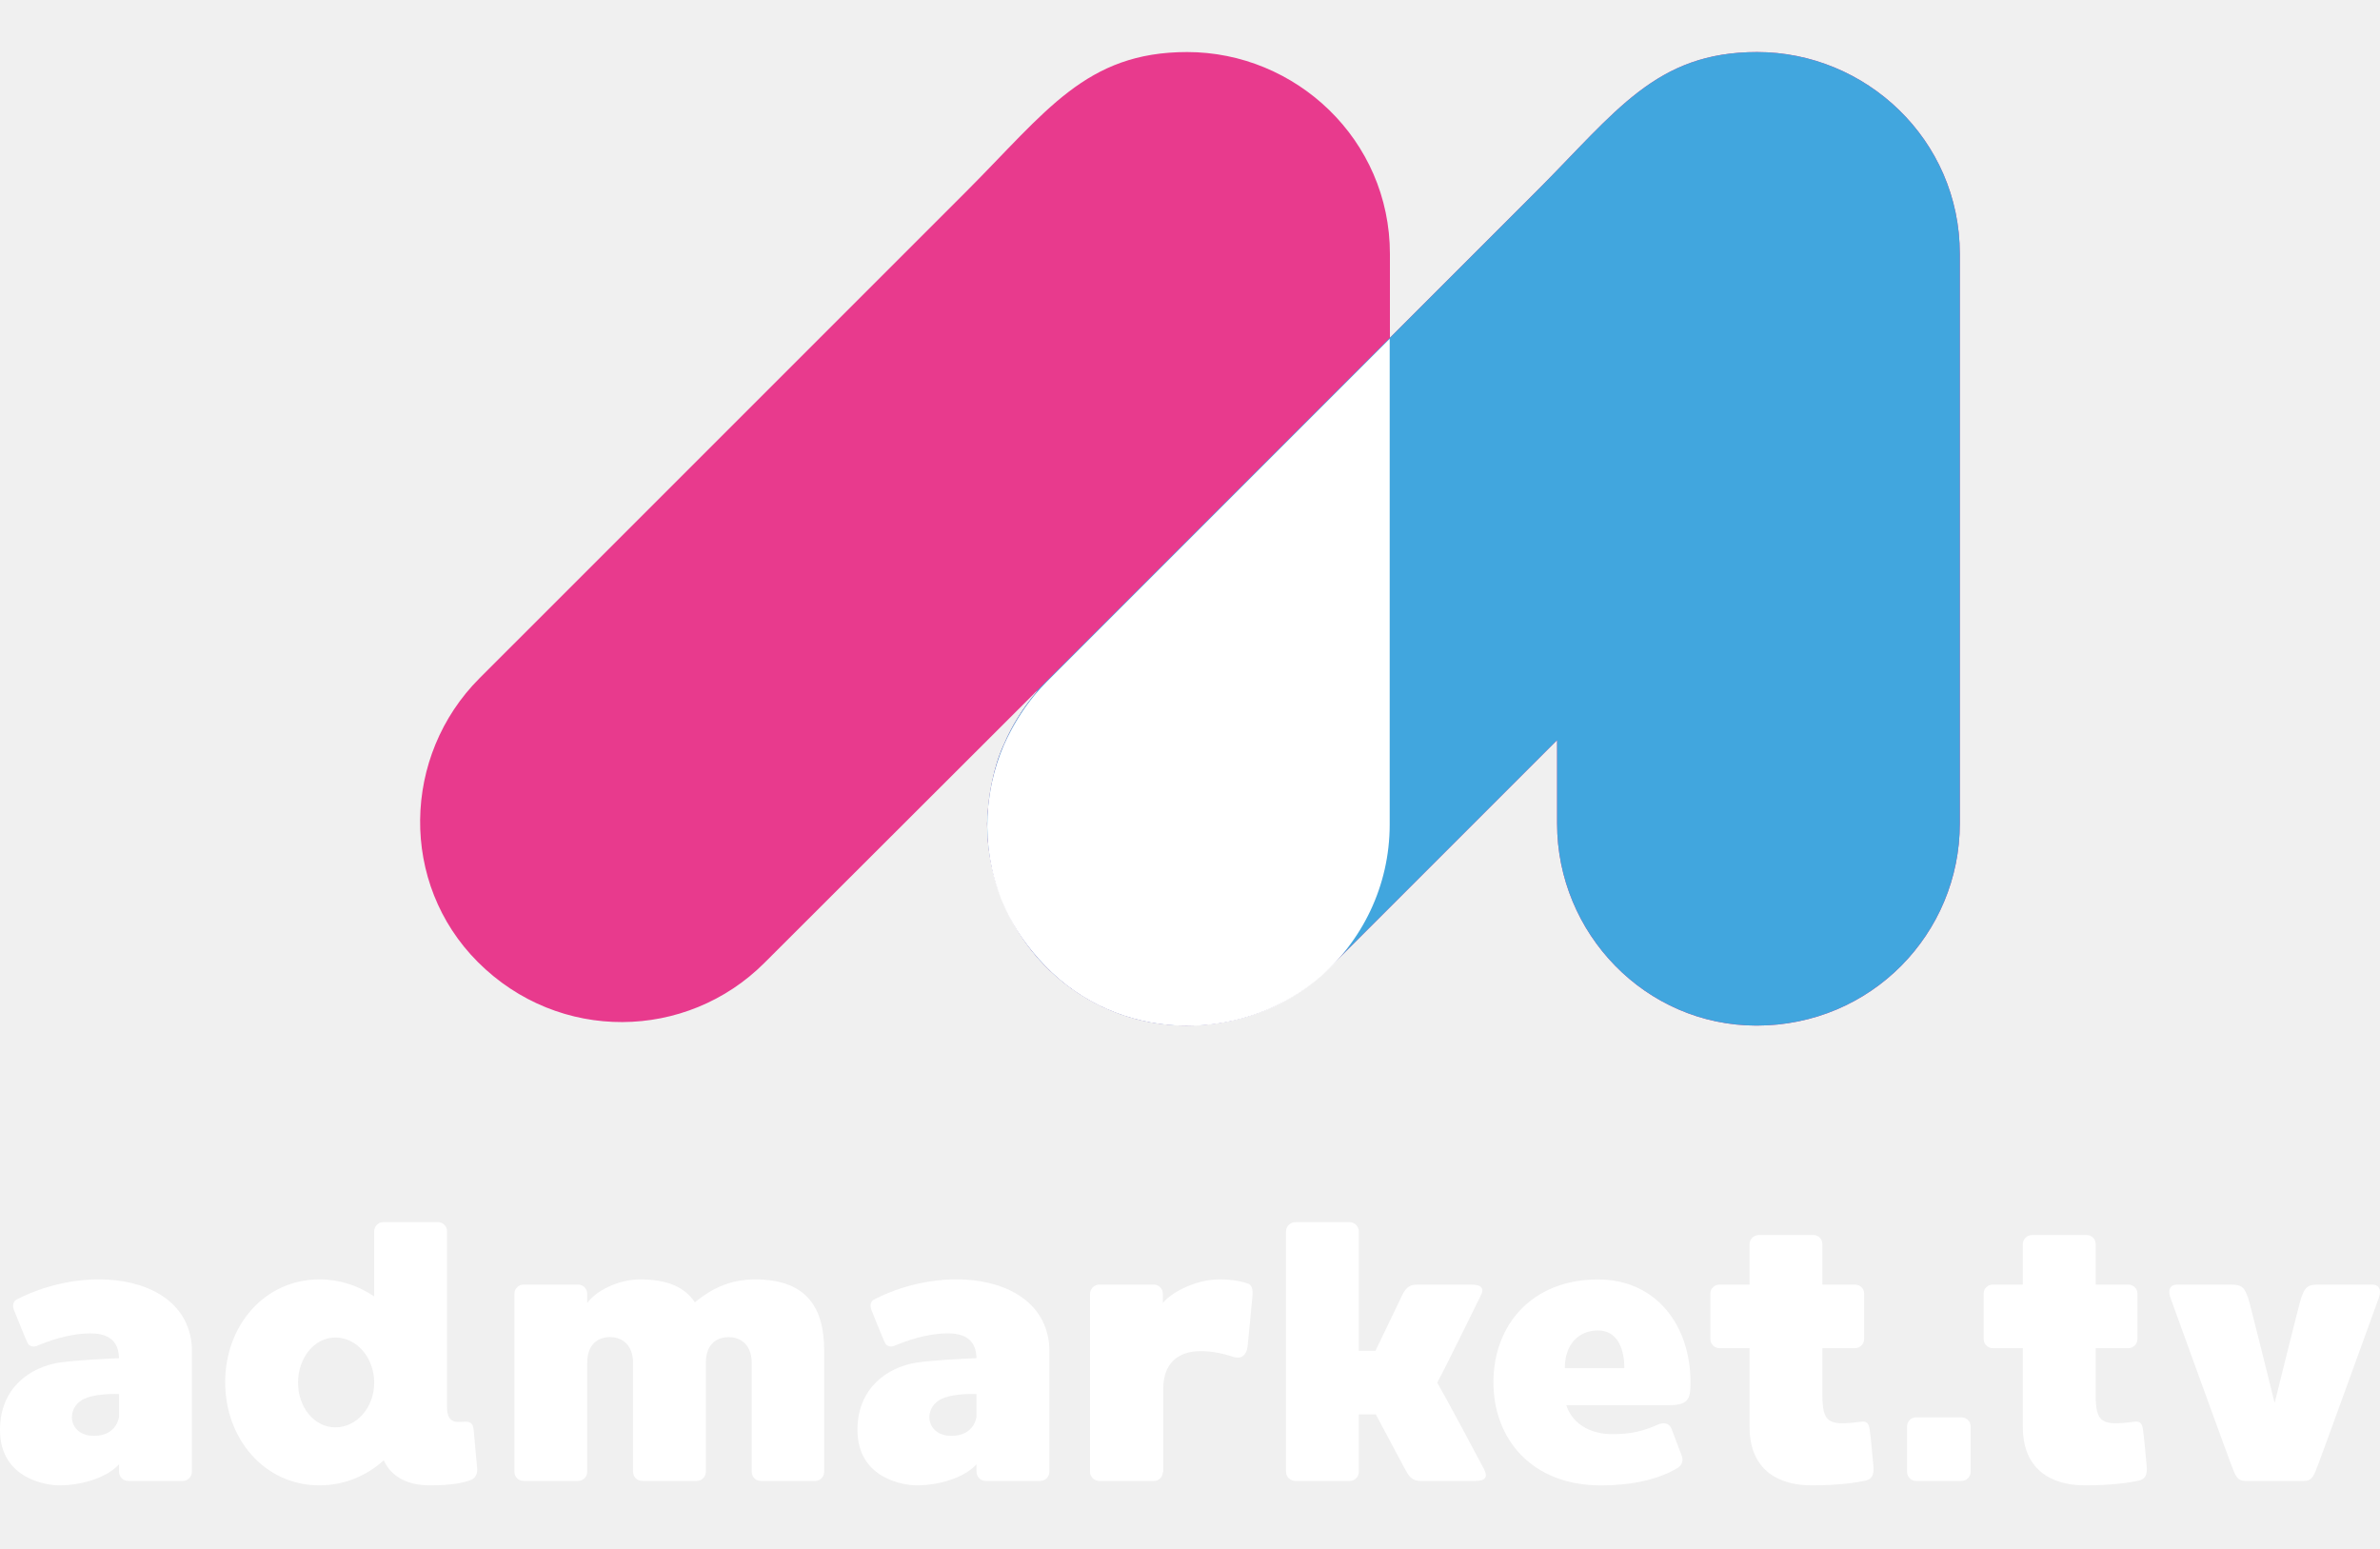
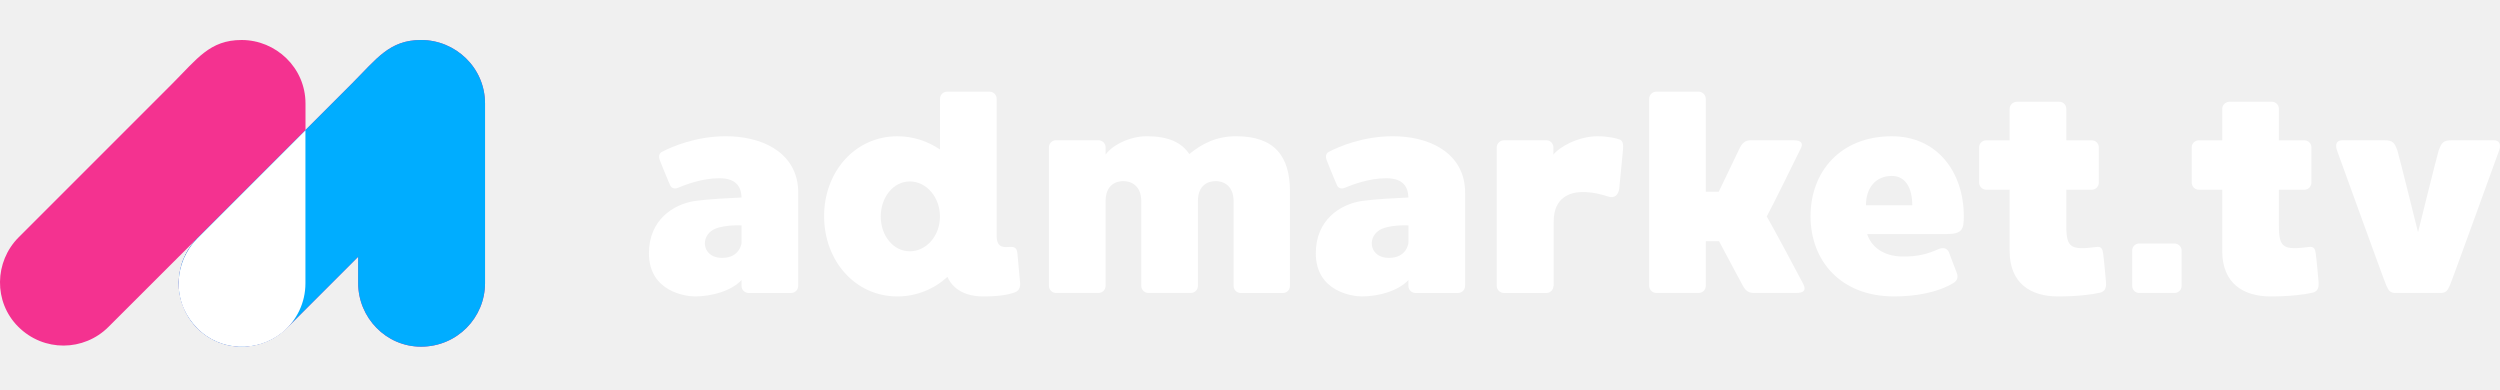
- <svg xmlns="http://www.w3.org/2000/svg" version="1.1" id="Capa_1" x="0px" y="0px" viewBox="0 0 750 488" style="enable-background:new 0 0 750 488;" xml:space="preserve">
+ <svg xmlns="http://www.w3.org/2000/svg" version="1.1" id="Capa_1" x="0px" y="0px" viewBox="0 0 750 117" style="enable-background:new 0 0 750 117;" xml:space="preserve">
  <style type="text/css">
	.st0{fill:#FFFFFF;}
- 	.st1{fill:#E83A8D;}
- 	.st2{fill:#41A6DE;}
+ 	.st1{fill:#F43290;}
+ 	.st2{fill:#00ADFF;}
+ 	.st3{fill:#4B2E7E;}
</style>
  <g>
-     <path class="st0" d="M60.47,426.11v37.63c0,1.63-1.28,2.91-2.91,2.91H47.42h-6.99c-1.63,0-2.91-1.28-2.91-2.91v-2.33   c-4.2,4.54-12.35,6.64-18.88,6.64C15.03,468.06,0,466.2,0,450.58c0-13.4,9.67-19.81,18.64-21.21c5.83-0.82,14.1-1.17,18.88-1.4   c-0.12-3.5-1.4-7.81-8.97-7.81c-6.99,0-13.63,2.56-17.01,3.96c-1.28,0.47-2.45,0-2.91-1.05c-0.58-1.17-3.96-9.55-4.31-10.49   c-0.35-0.93-0.35-2.56,1.05-3.15c3.96-2.1,13.75-6.29,25.87-6.29c13.75,0,27.5,5.83,29.13,20.16   C60.47,424.25,60.47,425.18,60.47,426.11z M37.52,446.39v-7.11c0,0-8.86-0.47-12.35,2.33c-4.43,3.38-3.03,10.84,4.43,10.84   C36.93,452.45,37.52,446.39,37.52,446.39z" />
-     <path class="st0" d="M147.86,466.54c-2.1,0.7-5.48,1.51-12.47,1.51c-10.37,0-13.63-5.94-14.45-7.92   c-5.36,4.89-12.47,7.92-20.27,7.92c-17.24,0-29.71-14.56-29.71-32.51c0-17.94,12.47-32.39,29.71-32.39   c6.41,0,12.23,1.98,17.25,5.36v-20.51c0-1.63,1.28-2.91,2.91-2.91h17.13c1.63,0,2.91,1.28,2.91,2.91v55.46   c0,5.48,3.49,4.54,5.48,4.54c2.33-0.12,2.68,0.93,2.91,2.56c0.12,1.4,0.81,9.2,1.05,11.54   C150.66,464.68,149.72,465.96,147.86,466.54z M117.92,435.67c0-7.81-5.48-14.21-12.23-14.21c-6.64,0-11.77,6.41-11.77,14.21   c0,7.81,5.13,14.1,11.77,14.1C112.44,449.77,117.92,443.47,117.92,435.67z" />
-     <path class="st0" d="M259.72,425.53v38.22c0,1.63-1.28,2.91-2.8,2.91h-17.13c-1.63,0-2.91-1.28-2.91-2.91v-34.26   c0-6.41-4.2-8.16-7.22-8.16c-3.15,0-7.22,1.63-7.22,8.04v34.37c0,1.63-1.28,2.91-2.91,2.91h-17.13c-1.63,0-2.91-1.28-2.91-2.91   v-34.26c0-6.41-4.2-8.16-7.22-8.16c-3.15,0-7.22,1.63-7.22,8.16c0,3.15,0,34.26,0,34.26c0,1.63-1.28,2.91-2.91,2.91h-17.13   c-1.63,0-2.91-1.28-2.91-2.91V407.7c0-1.63,1.28-2.91,2.91-2.91h17.13c1.63,0,2.91,1.28,2.91,2.91v2.91   c2.56-3.73,9.67-7.46,16.66-7.46c8.62,0,14.1,2.45,17.25,7.22c5.13-4.19,10.95-7.22,18.99-7.22   C253.43,403.16,259.72,411.2,259.72,425.53z" />
-     <path class="st0" d="M330.68,426.11v37.63c0,1.63-1.28,2.91-2.91,2.91h-10.14h-6.99c-1.63,0-2.91-1.28-2.91-2.91v-2.33   c-4.19,4.54-12.35,6.64-18.88,6.64c-3.61,0-18.64-1.86-18.64-17.48c0-13.4,9.67-19.81,18.64-21.21c5.83-0.82,14.1-1.17,18.88-1.4   c-0.12-3.5-1.4-7.81-8.97-7.81c-6.99,0-13.63,2.56-17.01,3.96c-1.28,0.47-2.45,0-2.91-1.05c-0.58-1.17-3.96-9.55-4.31-10.49   c-0.35-0.93-0.35-2.56,1.05-3.15c3.96-2.1,13.75-6.29,25.87-6.29c13.75,0,27.5,5.83,29.13,20.16   C330.68,424.25,330.68,425.18,330.68,426.11z M307.73,446.39v-7.11c0,0-8.85-0.47-12.35,2.33c-4.43,3.38-3.03,10.84,4.43,10.84   C307.14,452.45,307.73,446.39,307.73,446.39z" />
-     <path class="st0" d="M394.65,408.75c-0.23,2.1-1.28,13.75-1.51,15.61c-0.35,2.68-1.98,3.96-4.31,3.26   c-2.45-0.82-6.52-1.98-11.07-1.86c-4.31,0.12-11.19,1.98-11.19,11.88c0,3.15,0,26.22,0,26.22l-0.12,0.12v-0.12   c0,1.51-1.28,2.8-2.8,2.8h-17.24c-1.51,0-2.91-1.28-2.91-2.8V407.7c0-1.63,1.4-2.91,2.91-2.91h17.24c1.51,0,2.8,1.28,2.8,2.91v2.91   c1.98-2.8,9.79-7.46,17.83-7.46c4.54,0,7.69,0.82,9.21,1.4C394.88,405.26,394.76,407.12,394.65,408.75z" />
-     <path class="st0" d="M464.79,466.66c-3.03,0-17.13,0-17.13,0c-2.1,0-3.38-0.93-4.43-2.91c-0.58-0.93-5.48-10.25-9.67-18.06h-5.36   v18.06c0,1.63-1.28,2.91-2.91,2.91h-17.13c-1.51,0-2.91-1.28-2.91-2.91v-75.73c0-1.51,1.28-2.91,2.91-2.91h17.13   c1.63,0,2.91,1.4,2.91,2.91v37.63h5.24c3.73-7.69,8.16-17.01,8.62-17.94c1.17-2.1,2.33-2.91,4.43-2.91c0,0,14.21,0,17.25,0   c3.38,0,4.08,1.4,2.8,3.61c-0.93,1.86-11.42,23.3-13.63,27.26c2.33,3.96,13.87,25.52,14.8,27.38   C468.87,465.38,468.17,466.66,464.79,466.66z" />
-     <path class="st0" d="M493.57,442.78c2.33,6.99,9.09,8.97,13.52,9.09c7.11,0.23,11.3-1.17,15.5-3.03c1.51-0.58,3.15-0.58,4.08,1.17   c0.47,1.17,2.68,7.22,3.26,8.62c0.7,1.86-0.12,3.15-1.16,3.85c-6.76,4.19-16.2,5.59-24.24,5.59c-21.79,0-33.91-14.56-33.91-32.51   c0-17.94,12-32.39,32.97-32.39c18.29,0,29.13,14.45,29.13,32.39c0,5.24-0.58,7.22-6.87,7.22   C523.29,442.78,514.31,442.78,493.57,442.78z M493.11,431.12h18.76c0-7.11-2.8-11.88-8.27-11.88   C497.19,419.24,493.11,423.9,493.11,431.12z" />
-     <path class="st0" d="M587.91,466.54c-3.15,0.7-8.86,1.51-17.01,1.51c-10.95,0-19.57-5.24-19.57-18.41c0,0,0,0,0-24.82h-9.44   c-1.63,0-2.91-1.28-2.91-2.91v-14.33c0-1.52,1.28-2.8,2.91-2.8h9.44v-12.82c0-1.51,1.4-2.8,2.91-2.8h17.24c1.51,0,2.8,1.28,2.8,2.8   c0,0,0,5.48,0,12.82h10.25c1.63,0,2.91,1.28,2.91,2.8v14.33c0,1.63-1.28,2.91-2.91,2.91h-10.25c0,7.34,0,13.28,0,14.68   c0,8.97,1.98,9.79,12.12,8.51c2.21-0.35,2.56,0.93,2.8,2.56c0.23,1.28,0.93,8.74,1.17,11.54   C590.59,464.91,589.77,466.08,587.91,466.54z" />
-     <path class="st0" d="M621,449.53v14.21c0,1.63-1.28,2.91-2.91,2.91h-14.33c-1.51,0-2.8-1.28-2.8-2.91v-14.21   c0-1.63,1.28-2.91,2.8-2.91h14.33C619.72,446.62,621,447.9,621,449.53z" />
-     <path class="st0" d="M674.03,466.54c-3.15,0.7-8.86,1.51-17.01,1.51c-10.95,0-19.57-5.24-19.57-18.41c0,0,0,0,0-24.82h-9.44   c-1.63,0-2.91-1.28-2.91-2.91v-14.33c0-1.52,1.28-2.8,2.91-2.8h9.44v-12.82c0-1.51,1.4-2.8,2.91-2.8h17.24c1.51,0,2.8,1.28,2.8,2.8   c0,0,0,5.48,0,12.82h10.25c1.63,0,2.91,1.28,2.91,2.8v14.33c0,1.63-1.28,2.91-2.91,2.91H660.4c0,7.34,0,13.28,0,14.68   c0,8.97,1.98,9.79,12.12,8.51c2.22-0.35,2.56,0.93,2.8,2.56c0.23,1.28,0.93,8.74,1.17,11.54   C676.71,464.91,675.9,466.08,674.03,466.54z" />
-     <path class="st0" d="M749.66,408.87c-1.05,2.8-19.11,52.9-20.04,54.88c-0.93,2.1-1.63,2.91-3.73,2.91h-18.18   c-2.1,0-2.8-0.82-3.73-2.91c-0.93-1.98-18.99-52.08-20.04-54.88c-0.93-2.68,0.12-4.08,2.1-4.08c1.51,0,17.13,0,17.13,0   c3.49,0,4.08,1.05,5.24,4.08c0.58,1.63,8.39,33.21,8.39,33.21s7.81-31.58,8.39-33.21c1.16-3.03,1.75-4.08,5.24-4.08   c0,0,15.61,0,17.13,0C749.54,404.79,750.59,406.19,749.66,408.87z" />
-   </g>
-   <path class="st1" d="M553.7,16.4c-31.88,0-44.39,18.72-69.47,43.81l-46.23,46.23V80.03c0-36.07-29.69-63.63-63.91-63.63  c-31.88,0-44.39,18.72-69.47,43.81L151.14,213.68c-24.48,24.47-25.32,64.7-0.56,89.46c25.6,25.6,65.83,24.76,90.3,0.28l85.54-85.41  c0,0,1.17-1.09,0.01,0.31c-4.2,4.94-7.55,10.38-10.02,16.13c-0.06,0.13-0.12,0.25-0.18,0.38c-1.66,3.67-2.78,7.58-3.54,11.18  c-0.55,2.5-0.96,5.02-1.21,7.56c-0.39,3.57-0.41,5.94-0.41,5.94c0,7.12,1.19,13.99,3.37,20.43c0.03,0.09,1.93,5.01,2.33,5.92  c9.75,21.88,31.6,37.3,57.16,37.3c15.6,0,29.64-5.4,40.58-14.31c0.15-0.12,3.74-3.2,5.14-4.6l71.03-71.03v26.29  c0,34.61,27.85,63.66,62.86,63.66c36.2,0,64.05-29.04,64.05-63.66V80.03C617.61,43.96,587.92,16.4,553.7,16.4z" />
-   <g>
-     <path class="st2" d="M553.7,16.4c-31.88,0-44.39,18.72-69.47,43.81l-46.23,46.23L326.42,218.01c0,0,1.17-1.09,0.01,0.31   c-4.2,4.94-7.55,10.38-10.02,16.13c-0.06,0.13-0.12,0.25-0.18,0.38c-1.66,3.67-2.78,7.58-3.54,11.18c-0.55,2.5-0.96,5.02-1.21,7.56   c-0.39,3.57-0.41,5.94-0.41,5.94c0,7.12,1.19,13.99,3.37,20.43c0.03,0.09,1.93,5.01,2.33,5.92c9.75,21.88,31.6,37.3,57.16,37.3   c15.6,0,29.64-5.4,40.58-14.31c0.15-0.12,3.74-3.2,5.14-4.6l71.03-71.03v26.29c0,34.61,27.85,63.66,62.86,63.66   c36.2,0,64.05-29.04,64.05-63.66V80.03C617.61,43.96,587.92,16.4,553.7,16.4z" />
+     <path class="st0" d="M239.46,57.87v27.87c0,1.21-0.95,2.16-2.16,2.16h-7.5h-5.18c-1.21,0-2.16-0.95-2.16-2.16v-1.73   c-3.11,3.36-9.15,4.92-13.98,4.92c-2.67,0-13.8-1.38-13.8-12.94c0-9.92,7.16-14.67,13.8-15.7c4.31-0.6,10.44-0.86,13.98-1.04   c-0.09-2.59-1.04-5.78-6.64-5.78c-5.18,0-10.09,1.9-12.6,2.93c-0.95,0.34-1.81,0-2.16-0.78c-0.43-0.86-2.93-7.07-3.19-7.76   c-0.26-0.69-0.26-1.9,0.78-2.33c2.93-1.55,10.18-4.66,19.15-4.66c10.18,0,20.36,4.31,21.57,14.92   C239.46,56.49,239.46,57.18,239.46,57.87z M222.47,72.88v-5.26c0,0-6.56-0.35-9.15,1.73c-3.28,2.5-2.24,8.02,3.28,8.02   C222.03,77.37,222.47,72.88,222.47,72.88z" />
+     <path class="st0" d="M304.17,87.81c-1.55,0.52-4.06,1.12-9.23,1.12c-7.68,0-10.09-4.4-10.7-5.87c-3.97,3.62-9.23,5.87-15.01,5.87   c-12.77,0-22-10.78-22-24.07c0-13.29,9.23-23.98,22-23.98c4.74,0,9.06,1.47,12.77,3.97V29.66c0-1.21,0.95-2.16,2.16-2.16h12.68   c1.21,0,2.16,0.95,2.16,2.16v41.06c0,4.05,2.59,3.36,4.06,3.36c1.72-0.09,1.98,0.69,2.16,1.9c0.09,1.04,0.6,6.82,0.78,8.54   C306.24,86.43,305.55,87.38,304.17,87.81z M281.99,64.95c0-5.78-4.06-10.52-9.06-10.52c-4.92,0-8.71,4.74-8.71,10.52   s3.8,10.44,8.71,10.44C277.94,75.39,281.99,70.73,281.99,64.95z" />
+     <path class="st0" d="M386.99,57.44v28.3c0,1.21-0.95,2.16-2.07,2.16h-12.68c-1.21,0-2.16-0.95-2.16-2.16V60.37   c0-4.74-3.11-6.04-5.35-6.04c-2.33,0-5.35,1.21-5.35,5.95v25.45c0,1.21-0.95,2.16-2.16,2.16h-12.68c-1.21,0-2.16-0.95-2.16-2.16   V60.37c0-4.74-3.11-6.04-5.35-6.04c-2.33,0-5.35,1.21-5.35,6.04c0,2.33,0,25.36,0,25.36c0,1.21-0.95,2.16-2.16,2.16h-12.68   c-1.21,0-2.16-0.95-2.16-2.16v-41.5c0-1.21,0.95-2.16,2.16-2.16h12.68c1.21,0,2.16,0.95,2.16,2.16v2.16   c1.9-2.76,7.16-5.52,12.34-5.52c6.38,0,10.44,1.81,12.77,5.35c3.8-3.11,8.11-5.35,14.06-5.35   C382.33,40.88,386.99,46.83,386.99,57.44z" />
+     <path class="st0" d="M439.53,57.87v27.87c0,1.21-0.95,2.16-2.16,2.16h-7.51h-5.18c-1.21,0-2.16-0.95-2.16-2.16v-1.73   c-3.11,3.36-9.14,4.92-13.98,4.92c-2.67,0-13.8-1.38-13.8-12.94c0-9.92,7.16-14.67,13.8-15.7c4.31-0.6,10.44-0.86,13.98-1.04   c-0.09-2.59-1.03-5.78-6.64-5.78c-5.18,0-10.09,1.9-12.6,2.93c-0.95,0.34-1.81,0-2.16-0.78c-0.43-0.86-2.93-7.07-3.19-7.76   c-0.26-0.69-0.26-1.9,0.78-2.33c2.93-1.55,10.18-4.66,19.15-4.66c10.18,0,20.36,4.31,21.57,14.92   C439.53,56.49,439.53,57.18,439.53,57.87z M422.53,72.88v-5.26c0,0-6.56-0.35-9.14,1.73c-3.28,2.5-2.24,8.02,3.28,8.02   C422.1,77.37,422.53,72.88,422.53,72.88z" />
+     <path class="st0" d="M486.89,45.02c-0.17,1.55-0.95,10.18-1.12,11.56c-0.26,1.98-1.47,2.93-3.19,2.42   c-1.81-0.6-4.83-1.47-8.19-1.38c-3.19,0.09-8.28,1.47-8.28,8.8c0,2.33,0,19.41,0,19.41l-0.09,0.09v-0.09   c0,1.12-0.95,2.07-2.07,2.07h-12.77c-1.12,0-2.16-0.95-2.16-2.07V44.24c0-1.21,1.04-2.16,2.16-2.16h12.77   c1.12,0,2.07,0.95,2.07,2.16v2.16c1.47-2.07,7.25-5.52,13.2-5.52c3.36,0,5.69,0.6,6.82,1.03   C487.06,42.43,486.98,43.81,486.89,45.02z" />
+     <path class="st0" d="M538.83,87.89c-2.24,0-12.68,0-12.68,0c-1.55,0-2.5-0.69-3.28-2.16c-0.43-0.69-4.06-7.59-7.16-13.37h-3.97   v13.37c0,1.21-0.95,2.16-2.16,2.16H496.9c-1.12,0-2.16-0.95-2.16-2.16V29.66c0-1.12,0.95-2.16,2.16-2.16h12.68   c1.21,0,2.16,1.04,2.16,2.16v27.87h3.88c2.76-5.69,6.04-12.6,6.38-13.29c0.86-1.55,1.73-2.16,3.28-2.16c0,0,10.52,0,12.77,0   c2.5,0,3.02,1.04,2.07,2.67c-0.69,1.38-8.45,17.25-10.09,20.19c1.73,2.93,10.27,18.89,10.96,20.27   C541.85,86.95,541.33,87.89,538.83,87.89z" />
+     <path class="st0" d="M560.14,70.21c1.72,5.18,6.73,6.64,10.01,6.73c5.26,0.17,8.37-0.86,11.47-2.24c1.12-0.43,2.33-0.43,3.02,0.86   c0.34,0.86,1.98,5.35,2.42,6.38c0.52,1.38-0.09,2.33-0.86,2.85c-5,3.11-11.99,4.14-17.94,4.14c-16.13,0-25.1-10.78-25.1-24.07   c0-13.29,8.89-23.98,24.41-23.98c13.54,0,21.57,10.7,21.57,23.98c0,3.88-0.43,5.35-5.09,5.35   C582.14,70.21,575.49,70.21,560.14,70.21z M559.79,61.58h13.89c0-5.26-2.07-8.8-6.13-8.8C562.81,52.78,559.79,56.23,559.79,61.58z" />
+     <path class="st0" d="M629.98,87.81c-2.33,0.52-6.56,1.12-12.6,1.12c-8.11,0-14.49-3.88-14.49-13.63c0,0,0,0,0-18.38h-6.99   c-1.21,0-2.16-0.95-2.16-2.16V44.16c0-1.12,0.95-2.07,2.16-2.07h6.99V32.6c0-1.12,1.04-2.07,2.16-2.07h12.77   c1.12,0,2.07,0.95,2.07,2.07c0,0,0,4.05,0,9.49h7.59c1.21,0,2.16,0.95,2.16,2.07v10.61c0,1.21-0.95,2.16-2.16,2.16h-7.59   c0,5.43,0,9.83,0,10.87c0,6.64,1.47,7.25,8.97,6.3c1.64-0.26,1.9,0.69,2.07,1.9c0.17,0.95,0.69,6.47,0.86,8.54   C631.97,86.6,631.36,87.46,629.98,87.81z" />
+     <path class="st0" d="M654.49,75.21v10.52c0,1.21-0.95,2.16-2.16,2.16h-10.61c-1.12,0-2.07-0.95-2.07-2.16V75.21   c0-1.21,0.95-2.16,2.07-2.16h10.61C653.54,73.06,654.49,74.01,654.49,75.21z" />
+     <path class="st0" d="M693.75,87.81c-2.33,0.52-6.56,1.12-12.59,1.12c-8.11,0-14.49-3.88-14.49-13.63c0,0,0,0,0-18.38h-6.99   c-1.21,0-2.16-0.95-2.16-2.16V44.16c0-1.12,0.95-2.07,2.16-2.07h6.99V32.6c0-1.12,1.04-2.07,2.16-2.07h12.77   c1.12,0,2.07,0.95,2.07,2.07c0,0,0,4.05,0,9.49h7.59c1.21,0,2.16,0.95,2.16,2.07v10.61c0,1.21-0.95,2.16-2.16,2.16h-7.59   c0,5.43,0,9.83,0,10.87c0,6.64,1.47,7.25,8.97,6.3c1.64-0.26,1.9,0.69,2.07,1.9c0.17,0.95,0.69,6.47,0.86,8.54   C695.74,86.6,695.13,87.46,693.75,87.81z" />
+     <path class="st0" d="M749.75,45.1c-0.78,2.07-14.15,39.17-14.84,40.63c-0.69,1.55-1.21,2.16-2.76,2.16h-13.46   c-1.55,0-2.07-0.6-2.76-2.16c-0.69-1.47-14.06-38.56-14.84-40.63c-0.69-1.98,0.09-3.02,1.55-3.02c1.12,0,12.68,0,12.68,0   c2.59,0,3.02,0.78,3.88,3.02c0.43,1.21,6.21,24.59,6.21,24.59s5.78-23.38,6.21-24.59c0.86-2.24,1.29-3.02,3.88-3.02   c0,0,11.56,0,12.68,0C749.66,42.09,750.44,43.12,749.75,45.1z" />
  </g>
  <g>
-     <path class="st0" d="M316.41,234.72c3.43-7.49,7.38-12.94,10.02-16.13C322.23,223.53,318.88,228.98,316.41,234.72z" />
-     <path class="st0" d="M315.62,283.41c-0.05-0.13-0.1-0.26-0.15-0.39C315.51,283.15,315.56,283.28,315.62,283.41z" />
-     <path class="st0" d="M316.78,286.14c-0.02-0.03-0.03-0.07-0.04-0.1C316.75,286.07,316.76,286.11,316.78,286.14z" />
-     <path class="st0" d="M414.97,308.77c-0.15,0.12-0.31,0.24-0.46,0.36C414.67,309.01,414.82,308.89,414.97,308.77z" />
-     <path class="st0" d="M311.49,253.85c0.24-2.16,0.61-4.77,1.21-7.56C312.14,248.78,311.73,251.31,311.49,253.85z" />
-     <path class="st0" d="M314.54,280.49c-0.03-0.09-0.06-0.18-0.09-0.27C314.48,280.31,314.5,280.4,314.54,280.49z" />
-     <path class="st0" d="M437.93,259.83V106.76L329.86,214.83c-1.23,1.23-2.38,2.5-3.49,3.8c-2.64,3.19-6.59,8.64-10.02,16.13   c-1.61,3.75-2.85,7.62-3.72,11.56c-0.59,2.79-0.97,5.4-1.21,7.56c-0.87,8.86,0.1,17.86,2.96,26.37c0.03,0.09,0.06,0.18,0.09,0.27   c0.29,0.85,0.6,1.69,0.93,2.53c0.05,0.13,0.1,0.26,0.15,0.39c0.35,0.88,0.72,1.76,1.12,2.63c0.01,0.03,0.03,0.07,0.04,0.1   c2.98,6.56,7.28,12.59,12.58,18.11c23.06,24,60.48,24.74,85.16,4.89c0.15-0.12,0.31-0.24,0.46-0.36c0.1-0.09,0.21-0.18,0.31-0.27   C429.22,296.78,437.93,279.17,437.93,259.83z" />
+     <path class="st1" d="M126.35,12c-9.56,0-13.31,5.62-20.84,13.14L91.65,39v-7.92C91.65,20.27,82.75,12,72.49,12   c-9.56,0-13.31,5.62-20.84,13.14L5.62,71.17C-1.72,78.51-1.97,90.57,5.45,98c7.68,7.68,19.74,7.42,27.08,0.08l25.66-25.62   c0,0,0.35-0.33,0,0.09c-1.26,1.48-2.26,3.11-3.01,4.84c-0.02,0.04-0.04,0.07-0.05,0.11c-0.5,1.1-0.83,2.27-1.06,3.35   c-0.17,0.75-0.29,1.51-0.36,2.27c-0.12,1.07-0.12,1.78-0.12,1.78c0,2.13,0.36,4.2,1.01,6.13c0.01,0.03,0.58,1.5,0.7,1.78   C58.23,99.38,64.78,104,72.44,104c4.68,0,8.89-1.62,12.17-4.29c0.05-0.04,1.12-0.96,1.54-1.38l21.3-21.3v7.88   c0,10.38,8.35,19.09,18.85,19.09c10.86,0,19.21-8.71,19.21-19.09V31.08C145.52,20.27,136.62,12,126.35,12z" />
+     <g>
+       <path class="st2" d="M126.35,12c-9.56,0-13.31,5.62-20.84,13.14L91.65,39L58.19,72.46c0,0,0.35-0.33,0,0.09    c-1.26,1.48-2.26,3.11-3.01,4.84c-0.02,0.04-0.04,0.07-0.05,0.11c-0.5,1.1-0.83,2.27-1.06,3.35c-0.17,0.75-0.29,1.51-0.36,2.27    c-0.12,1.07-0.12,1.78-0.12,1.78c0,2.13,0.36,4.2,1.01,6.13c0.01,0.03,0.58,1.5,0.7,1.78C58.23,99.38,64.78,104,72.44,104    c4.68,0,8.89-1.62,12.17-4.29c0.05-0.04,1.12-0.96,1.54-1.38l21.3-21.3v7.88c0,10.38,8.35,19.09,18.85,19.09    c10.86,0,19.21-8.71,19.21-19.09V31.08C145.52,20.27,136.62,12,126.35,12z" />
+     </g>
+     <g>
+       <path class="st3" d="M55.19,77.48c1.03-2.25,2.21-3.88,3-4.84C56.93,74.12,55.93,75.75,55.19,77.48z" />
+       <path class="st3" d="M54.95,92.08c-0.02-0.04-0.03-0.08-0.05-0.12C54.92,92,54.94,92.04,54.95,92.08z" />
+       <path class="st3" d="M55.3,92.9c0-0.01-0.01-0.02-0.01-0.03C55.29,92.88,55.29,92.89,55.3,92.9z" />
+       <path class="st3" d="M84.75,99.69c-0.05,0.04-0.09,0.07-0.14,0.11C84.66,99.76,84.7,99.72,84.75,99.69z" />
+       <path class="st3" d="M53.71,83.21c0.07-0.65,0.18-1.43,0.36-2.27C53.91,81.7,53.79,82.45,53.71,83.21z" />
+       <path class="st3" d="M54.63,91.2c-0.01-0.03-0.02-0.05-0.03-0.08C54.61,91.15,54.62,91.18,54.63,91.2z" />
+       <path class="st0" d="M91.63,85.01V39.1L59.22,71.51c-0.37,0.37-0.71,0.75-1.05,1.14c-0.79,0.96-1.98,2.59-3,4.84    c-0.48,1.12-0.86,2.29-1.12,3.47c-0.18,0.84-0.29,1.62-0.36,2.27c-0.26,2.66,0.03,5.36,0.89,7.91c0.01,0.03,0.02,0.05,0.03,0.08    c0.09,0.25,0.18,0.51,0.28,0.76c0.02,0.04,0.03,0.08,0.05,0.12c0.11,0.26,0.22,0.53,0.34,0.79c0,0.01,0.01,0.02,0.01,0.03    c0.9,1.97,2.18,3.78,3.77,5.43c6.92,7.2,18.14,7.42,25.54,1.47c0.05-0.04,0.09-0.07,0.14-0.11c0.03-0.03,0.06-0.05,0.09-0.08    C89.02,96.09,91.63,90.81,91.63,85.01z" />
+     </g>
  </g>
</svg>
